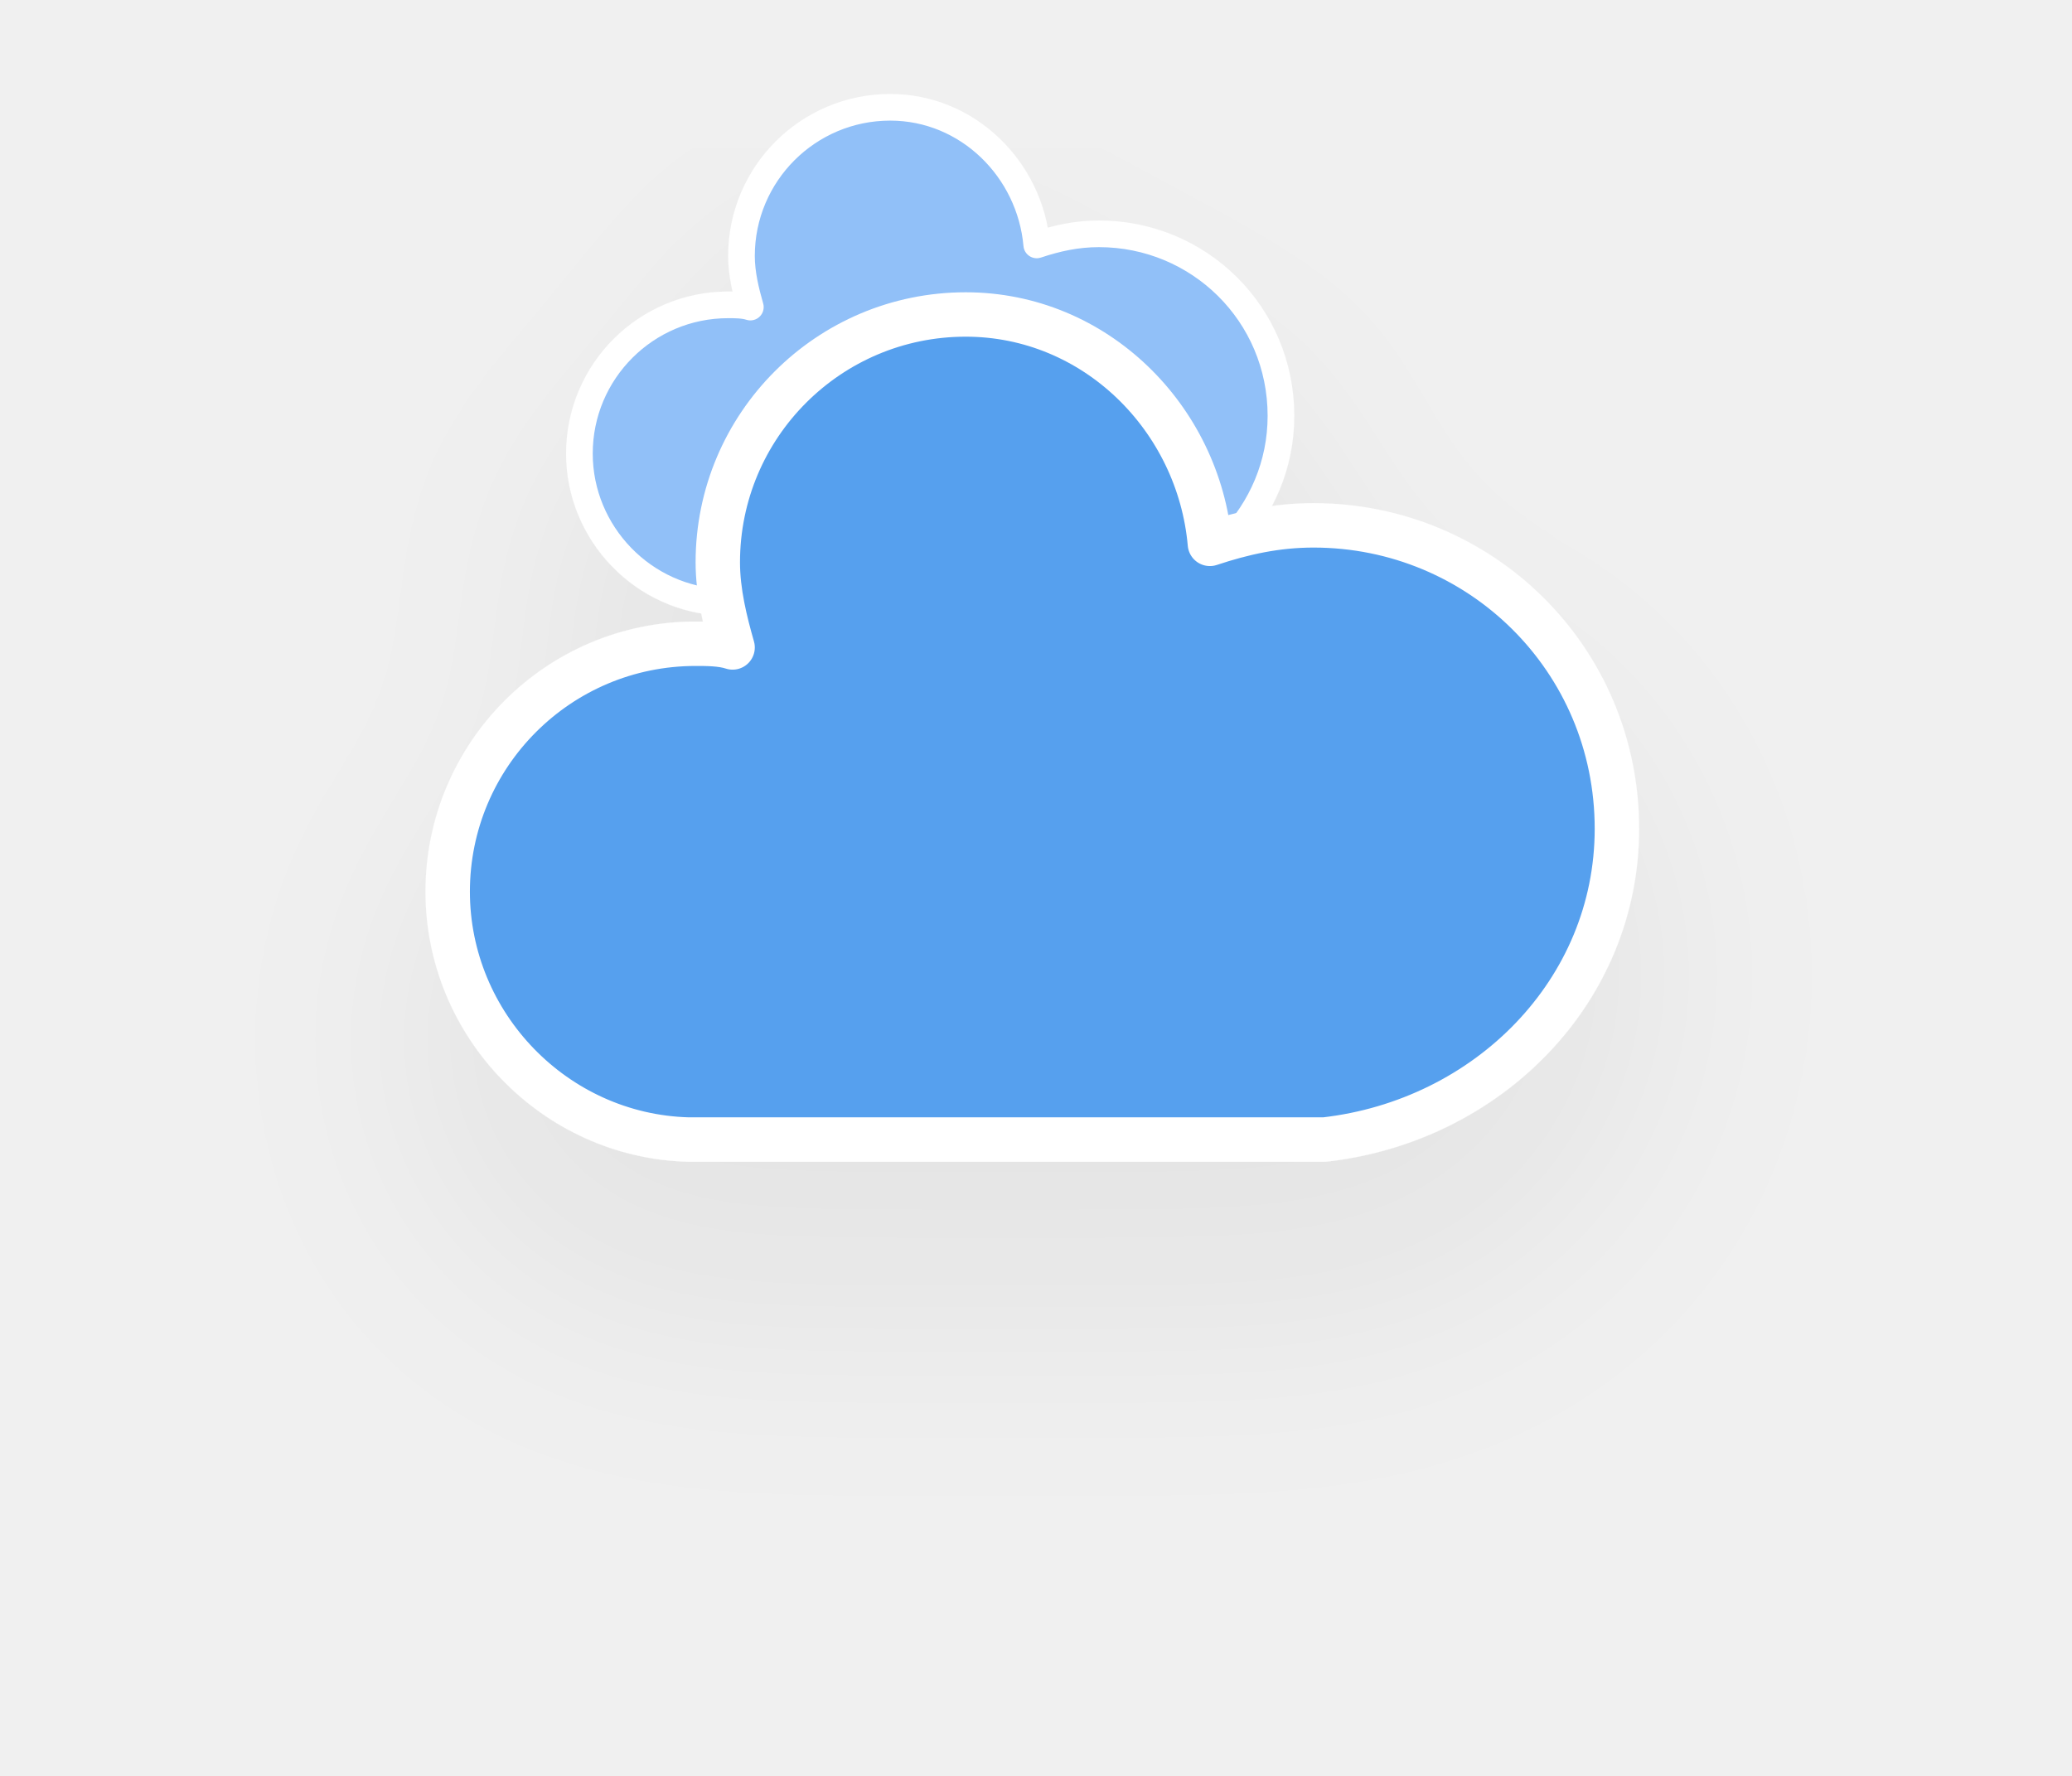
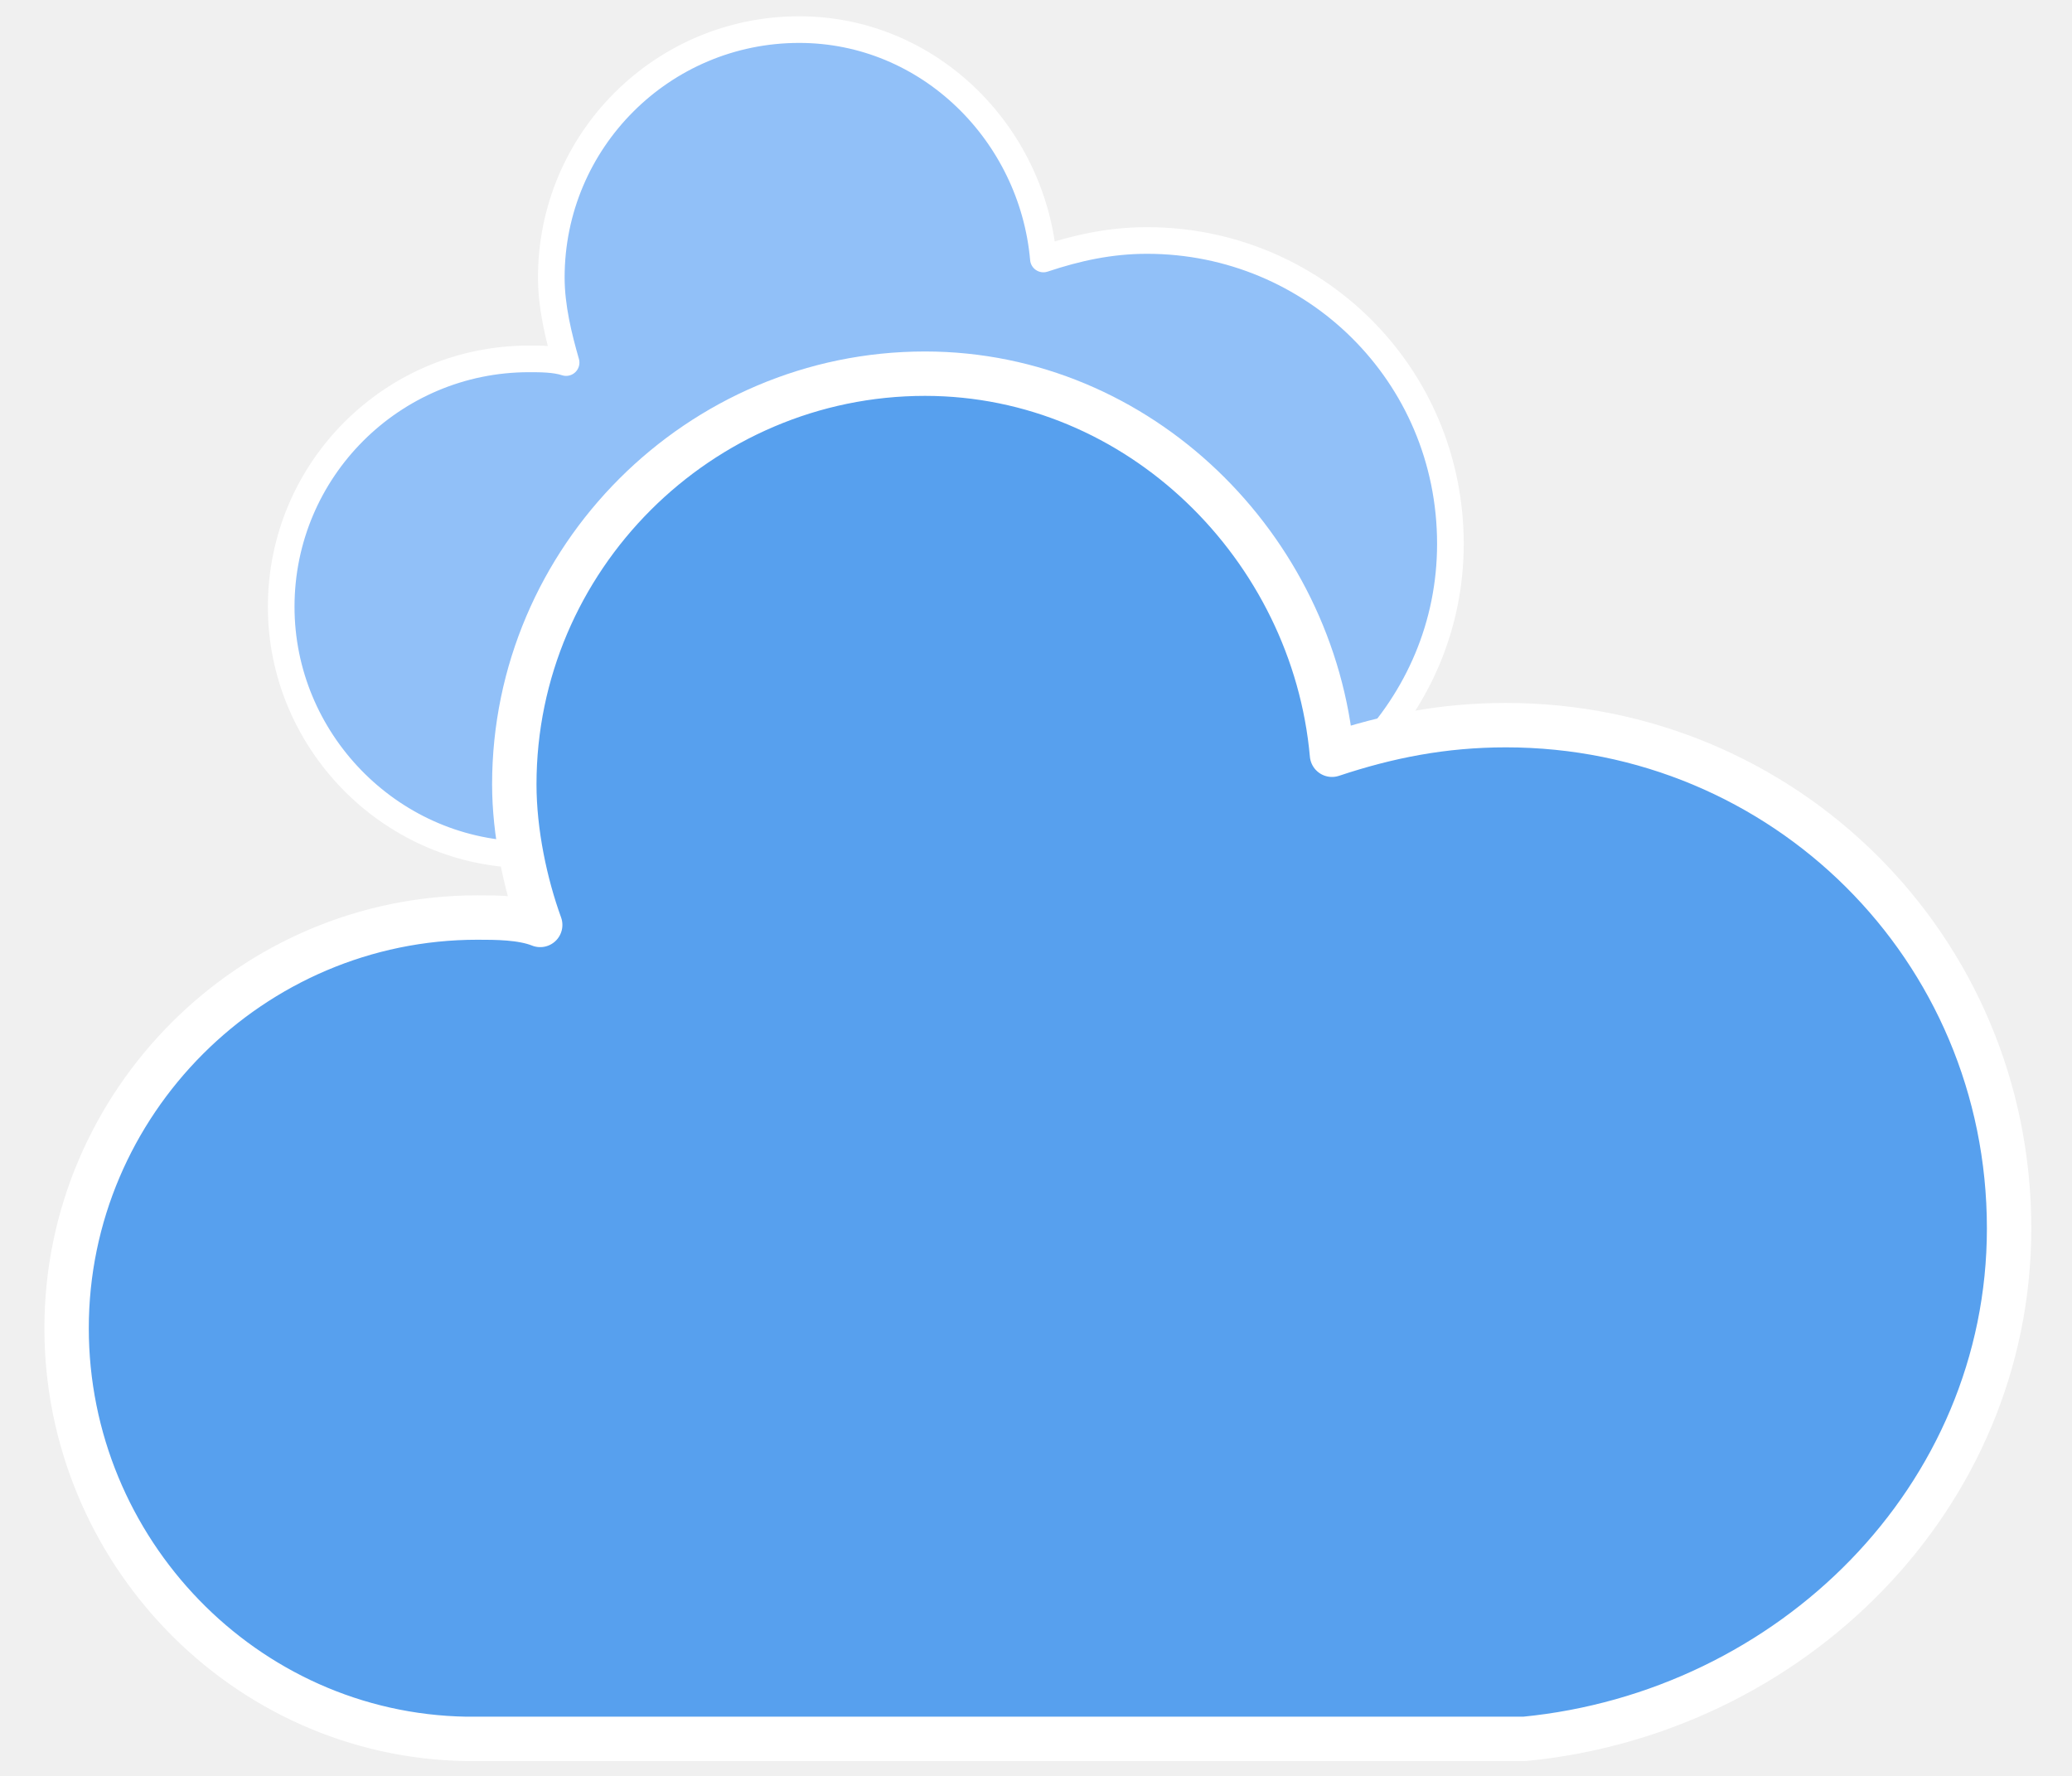
- <svg xmlns="http://www.w3.org/2000/svg" width="56" height="48" version="1.1">
-   <defs>
-     <filter id="blur" x="-.247" y="-.271" width="1.494" height="1.694">
-       <feGaussianBlur in="SourceAlpha" stdDeviation="3" />
-       <feOffset dx="0" dy="4" result="offsetblur" />
-       <feComponentTransfer>
-         <feFuncA slope="0.05" type="linear" />
-       </feComponentTransfer>
-       <feMerge>
-         <feMergeNode />
-         <feMergeNode in="SourceGraphic" />
-       </feMerge>
-     </filter>
-     <style type="text/css">
-       
-       /*
- ** CLOUDS
- */
-       @keyframes am-weather-cloud-1 {
-         0% {
-           -webkit-transform: translate(-5px, 0px);
-           -moz-transform: translate(-5px, 0px);
-           -ms-transform: translate(-5px, 0px);
-           transform: translate(-5px, 0px);
-         }
- 
-         50% {
-           -webkit-transform: translate(10px, 0px);
-           -moz-transform: translate(10px, 0px);
-           -ms-transform: translate(10px, 0px);
-           transform: translate(10px, 0px);
-         }
- 
-         100% {
-           -webkit-transform: translate(-5px, 0px);
-           -moz-transform: translate(-5px, 0px);
-           -ms-transform: translate(-5px, 0px);
-           transform: translate(-5px, 0px);
-         }
-       }
- 
-       .am-weather-cloud-1 {
-         -webkit-animation-name: am-weather-cloud-1;
-         -moz-animation-name: am-weather-cloud-1;
-         animation-name: am-weather-cloud-1;
-         -webkit-animation-duration: 7s;
-         -moz-animation-duration: 7s;
-         animation-duration: 7s;
-         -webkit-animation-timing-function: linear;
-         -moz-animation-timing-function: linear;
-         animation-timing-function: linear;
-         -webkit-animation-iteration-count: infinite;
-         -moz-animation-iteration-count: infinite;
-         animation-iteration-count: infinite;
-       }
- 
-       @keyframes am-weather-cloud-2 {
-         0% {
-           -webkit-transform: translate(0px, 0px);
-           -moz-transform: translate(0px, 0px);
-           -ms-transform: translate(0px, 0px);
-           transform: translate(0px, 0px);
-         }
- 
-         50% {
-           -webkit-transform: translate(2px, 0px);
-           -moz-transform: translate(2px, 0px);
-           -ms-transform: translate(2px, 0px);
-           transform: translate(2px, 0px);
-         }
- 
-         100% {
-           -webkit-transform: translate(0px, 0px);
-           -moz-transform: translate(0px, 0px);
-           -ms-transform: translate(0px, 0px);
-           transform: translate(0px, 0px);
-         }
-       }
- 
-       .am-weather-cloud-2 {
-         -webkit-animation-name: am-weather-cloud-2;
-         -moz-animation-name: am-weather-cloud-2;
-         animation-name: am-weather-cloud-2;
-         -webkit-animation-duration: 3s;
-         -moz-animation-duration: 3s;
-         animation-duration: 3s;
-         -webkit-animation-timing-function: linear;
-         -moz-animation-timing-function: linear;
-         animation-timing-function: linear;
-         -webkit-animation-iteration-count: infinite;
-         -moz-animation-iteration-count: infinite;
-         animation-iteration-count: infinite;
-       }
-       
-     </style>
-   </defs>
-   <g id="cloudy" transform="translate(16,-2)" filter="url(#blur)">
-     <g class="am-weather-cloud-1" style="-moz-animation-duration:7s;-moz-animation-iteration-count:infinite;-moz-animation-name:am-weather-cloud-1;-moz-animation-timing-function:linear;-webkit-animation-duration:7s;-webkit-animation-iteration-count:infinite;-webkit-animation-name:am-weather-cloud-1;-webkit-animation-timing-function:linear">
-       <path transform="matrix(.6 0 0 .6 -10 -8)" d="m47.7 35.4c0-4.6-3.7-8.2-8.2-8.2-1 0-1.9 0.2-2.8 0.5-0.3-3.4-3.1-6.2-6.6-6.2-3.7 0-6.7 3-6.7 6.7 0 0.8 0.2 1.6 0.4 2.3-0.3-0.1-0.7-0.1-1-0.1-3.7 0-6.7 3-6.7 6.7 0 3.6 2.9 6.6 6.5 6.7h17.2c4.4-0.5 7.9-4 7.9-8.4z" fill="#91c0f8" stroke="#fff" stroke-linejoin="round" stroke-width="1.2" />
+ <svg xmlns="http://www.w3.org/2000/svg" version="1.1" id="Layer_1" x="0px" y="0px" viewBox="0 0 56 48" style="enable-background:new 0 0 56 48;" xml:space="preserve">
+   <style type="text/css">
+ 	.st0{fill:#91C0F8;stroke:#FFFFFF;stroke-width:0.72;stroke-linejoin:round;stroke-miterlimit:2.4;}
+ 	.st1{fill:#57A0EE;stroke:#FFFFFF;stroke-width:1.2;stroke-linejoin:round;}
+ </style>
+   <g id="cloudy" transform="translate(16,-2)">
+     <g>
+       <path class="st0" d="M23.2,16.7c0-4.6-3.7-8.2-8.2-8.2c-1,0-1.9,0.2-2.8,0.5c-0.3-3.4-3.1-6.2-6.6-6.2c-3.7,0-6.7,3-6.7,6.7    c0,0.8,0.2,1.6,0.4,2.3c-0.3-0.1-0.7-0.1-1-0.1c-3.7,0-6.7,3-6.7,6.7c0,3.6,2.9,6.6,6.5,6.7h17.1C19.7,24.6,23.2,21.1,23.2,16.7z" />
    </g>
-     <g class="am-weather-cloud-2" style="-moz-animation-duration:3s;-moz-animation-iteration-count:infinite;-moz-animation-name:am-weather-cloud-2;-moz-animation-timing-function:linear;-webkit-animation-duration:3s;-webkit-animation-iteration-count:infinite;-webkit-animation-name:am-weather-cloud-2;-webkit-animation-timing-function:linear">
-       <path transform="translate(-20,-11)" d="m47.7 35.4c0-4.6-3.7-8.2-8.2-8.2-1 0-1.9 0.2-2.8 0.5-0.3-3.4-3.1-6.2-6.6-6.2-3.7 0-6.7 3-6.7 6.7 0 0.8 0.2 1.6 0.4 2.3-0.3-0.1-0.7-0.1-1-0.1-3.7 0-6.7 3-6.7 6.7 0 3.6 2.9 6.6 6.5 6.7h17.2c4.4-0.5 7.9-4 7.9-8.4z" fill="#57a0ee" stroke="#fff" stroke-linejoin="round" stroke-width="1.2" />
+     <g>
+       <path class="st1" d="M38.3,35.2c0-7.6-6.1-13.6-13.6-13.6c-1.7,0-3.2,0.3-4.7,0.8c-0.5-5.6-5.2-10.3-11-10.3    c-6.1,0-11.1,5-11.1,11.1c0,1.3,0.3,2.7,0.7,3.8c-0.5-0.2-1.2-0.2-1.7-0.2c-6.1,0-11.1,5-11.1,11.1c0,6,4.8,11,10.8,11.1h28.6    C32.4,48.3,38.3,42.5,38.3,35.2z" />
    </g>
  </g>
</svg>
